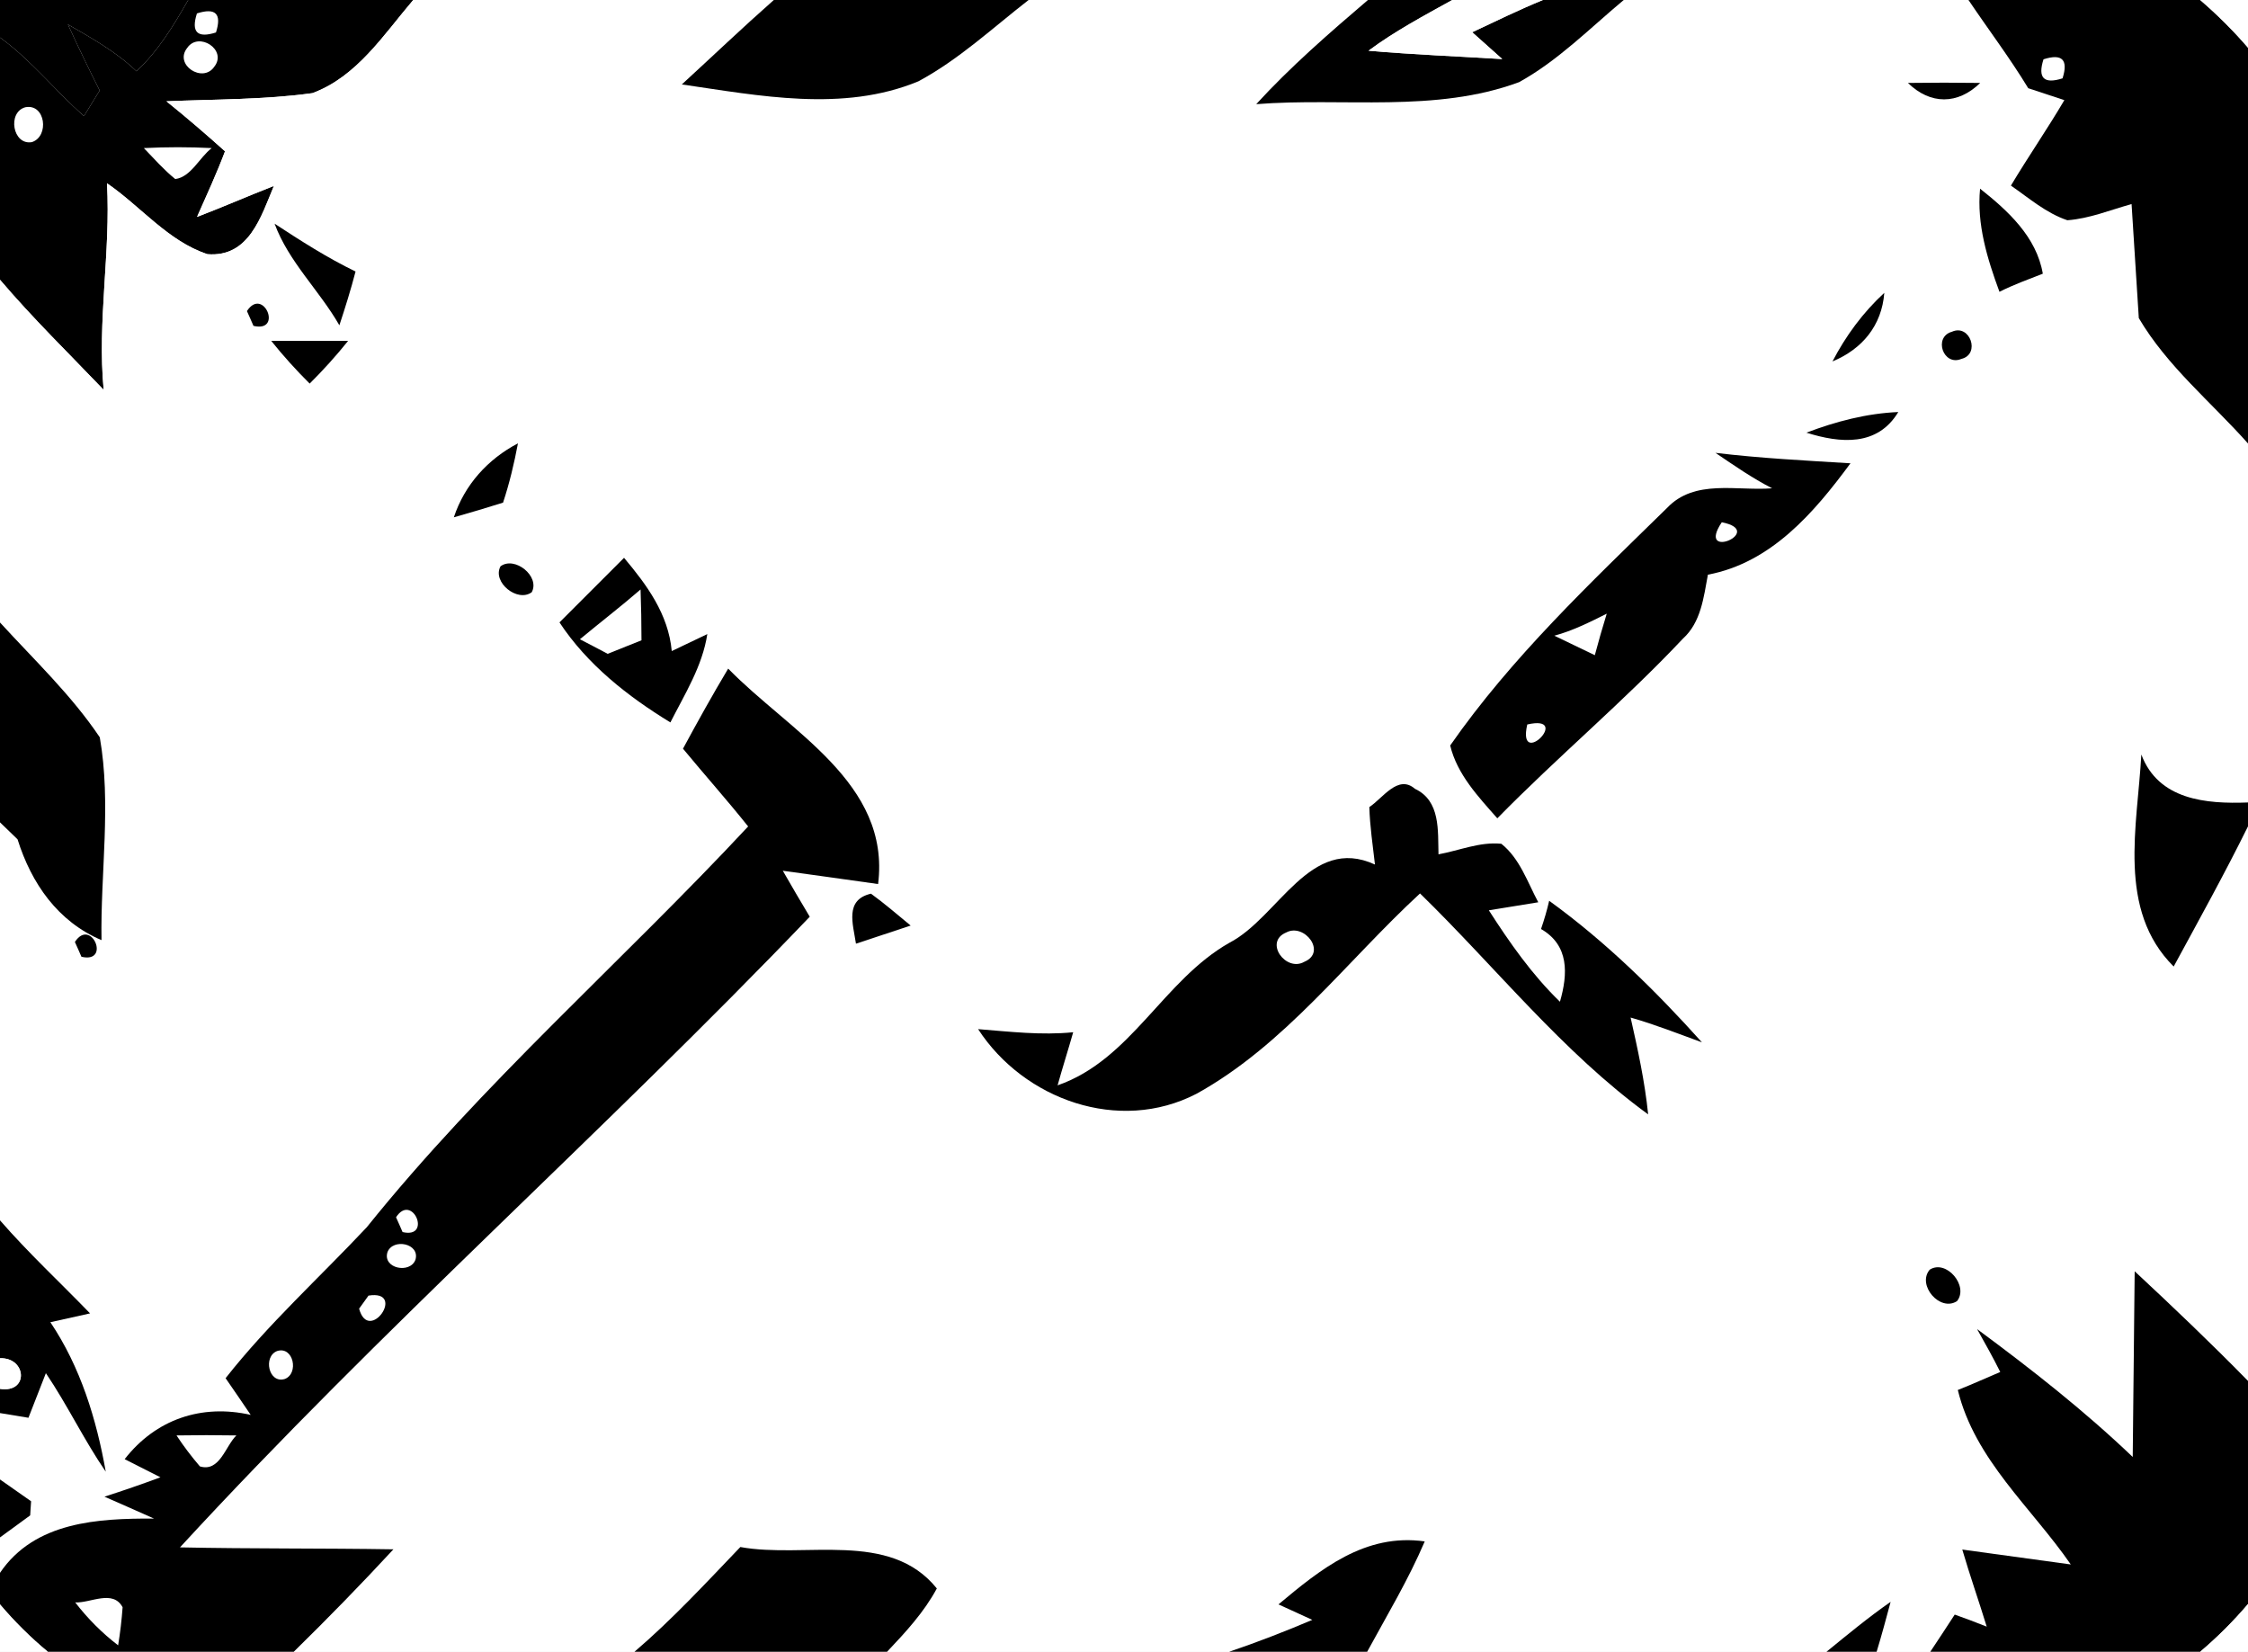
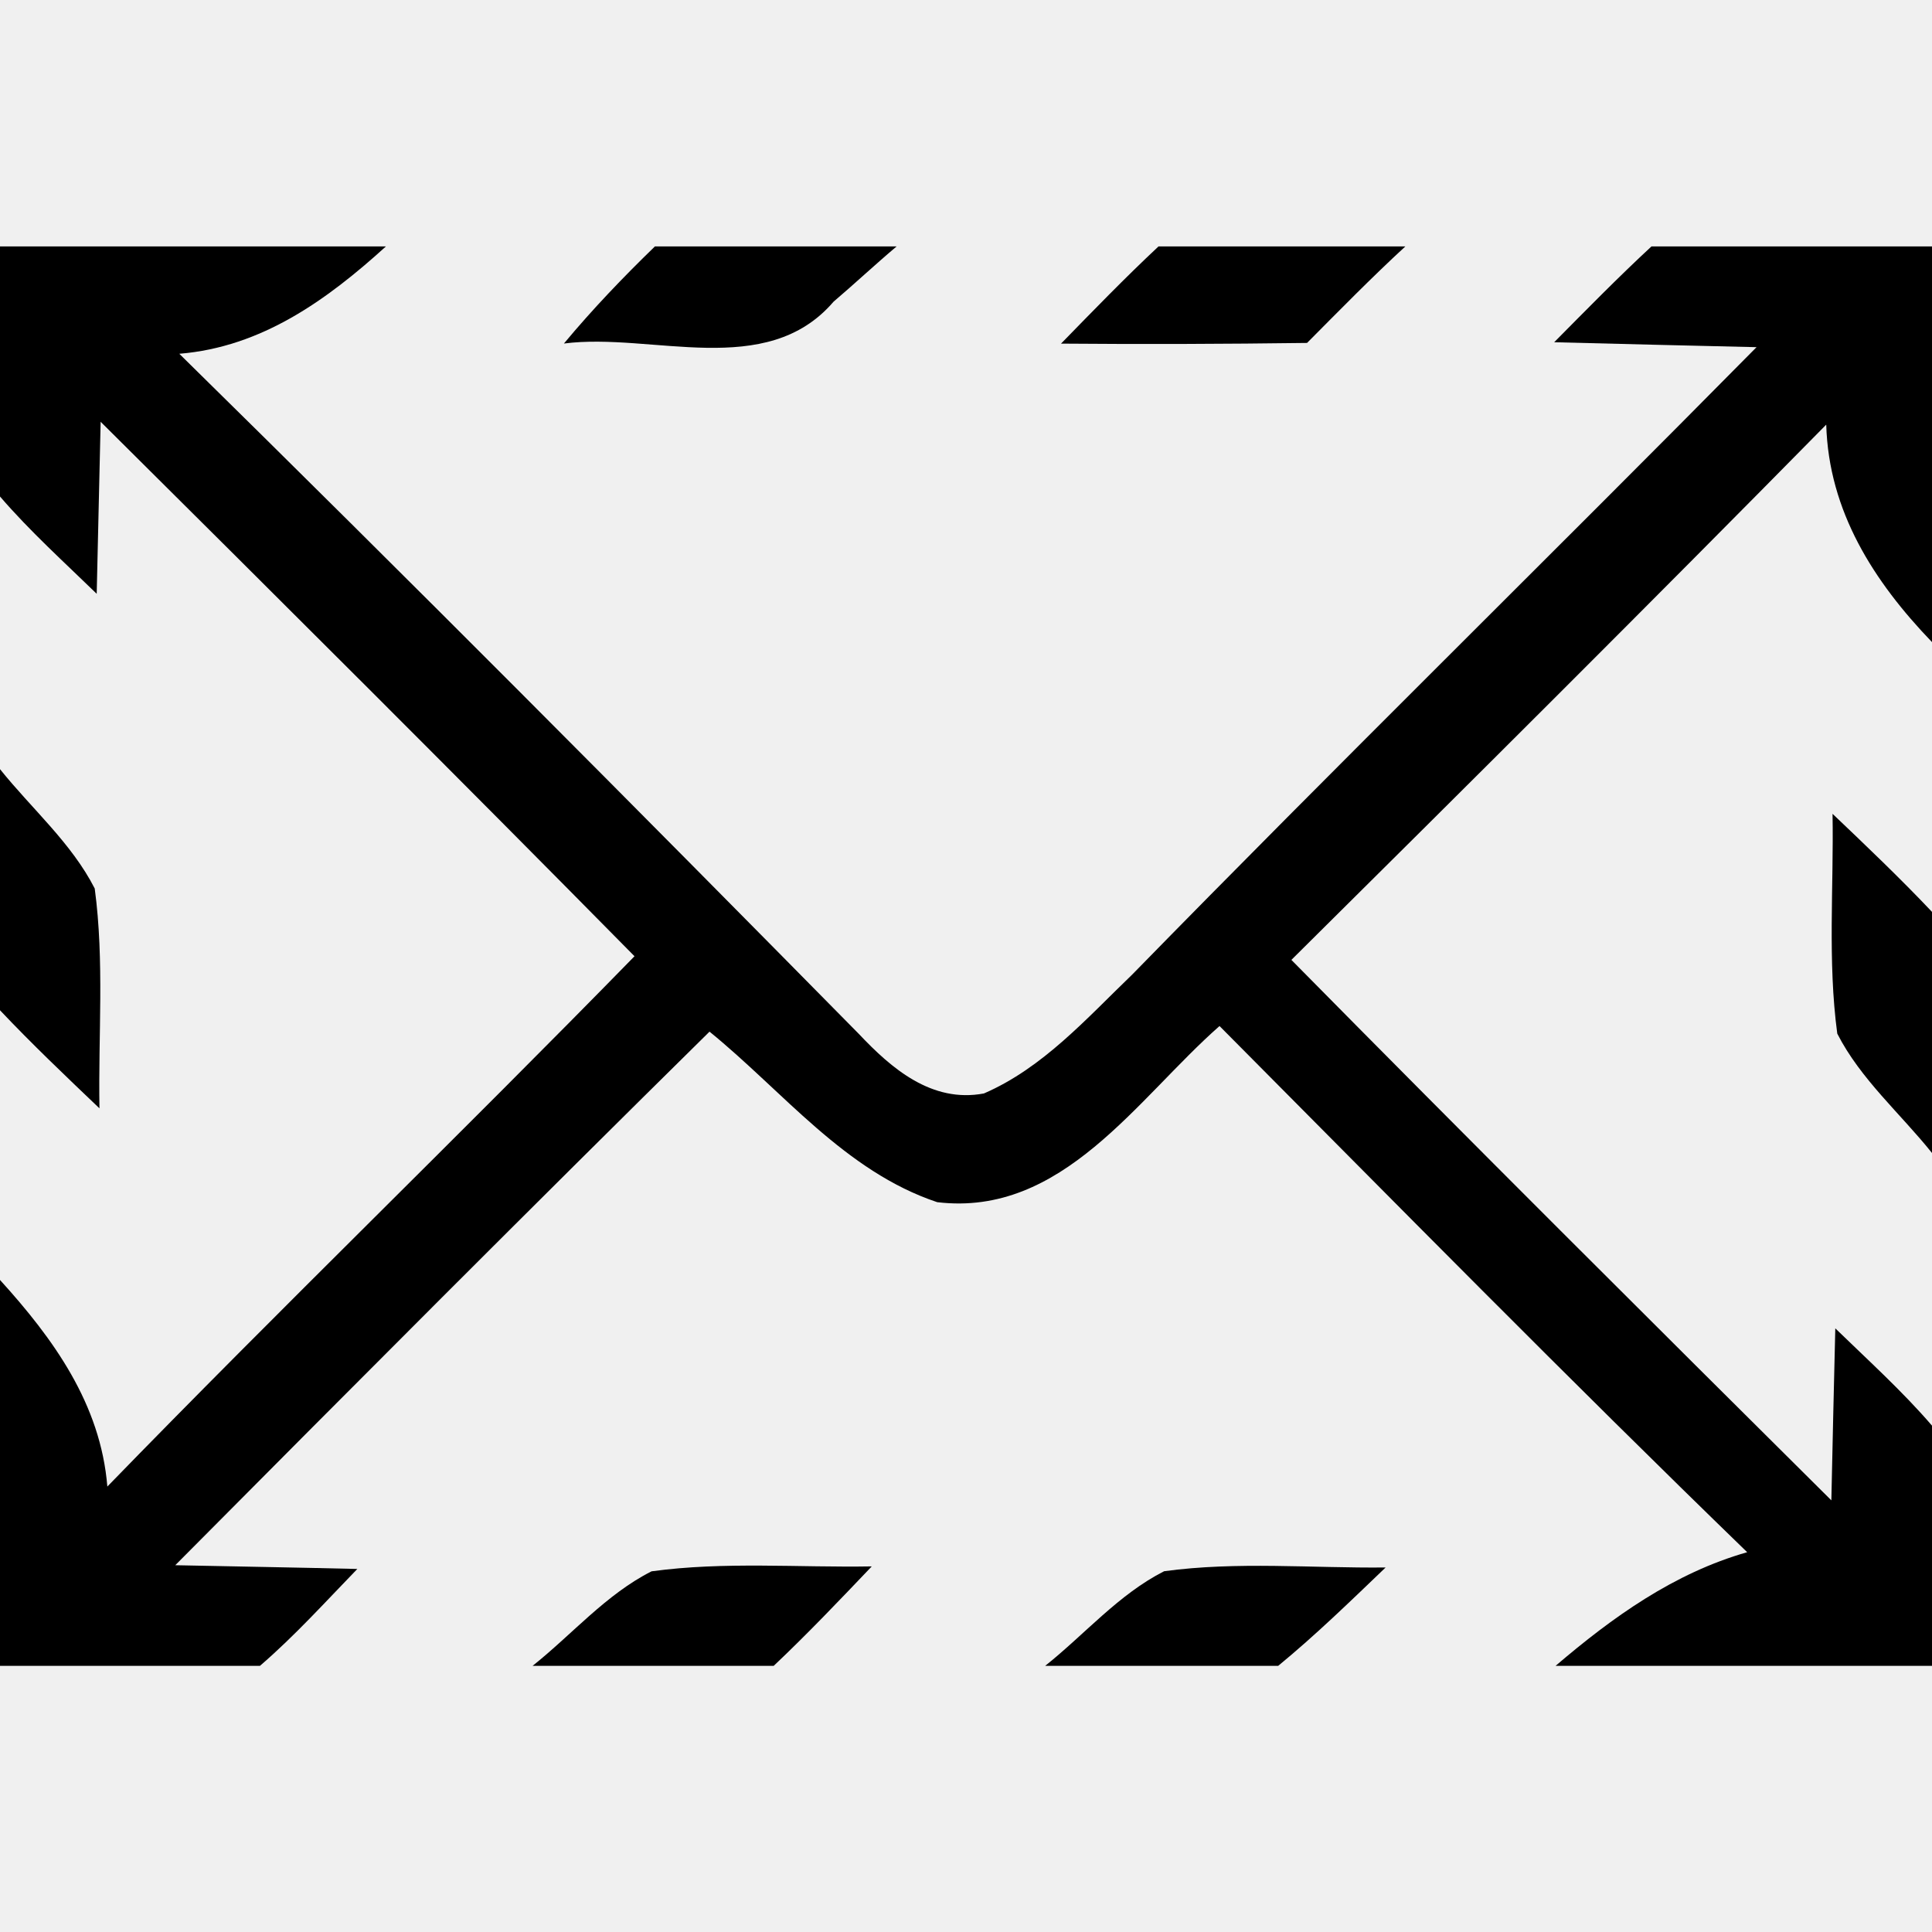
- <svg xmlns="http://www.w3.org/2000/svg" width="196pt" height="144pt" viewBox="0 0 196 144" version="1.1">
-   <path d=" M 0.00 0.00 L 16.41 0.00 C 15.14 2.22 13.79 4.45 11.90 6.21 C 10.15 4.53 8.01 3.33 5.92 2.13 C 6.80 4.06 7.73 5.98 8.69 7.89 C 8.23 8.63 7.77 9.38 7.32 10.12 C 4.81 7.91 2.73 5.24 0.00 3.27 L 0.00 0.00 Z" />
-   <path fill="#000000" d=" M 16.41 0.00 L 36.03 0.00 C 33.45 3.02 31.13 6.68 27.24 8.12 C 23.03 8.70 18.75 8.65 14.51 8.83 C 16.25 10.23 17.95 11.69 19.62 13.19 C 18.89 15.13 18.02 17.01 17.18 18.91 C 19.43 18.05 21.64 17.08 23.88 16.21 C 22.76 18.88 21.72 22.45 18.09 22.16 C 14.65 21.03 12.26 17.98 9.33 15.98 C 9.66 22.00 8.47 27.99 9.04 33.99 C 6.00 30.81 2.85 27.74 0.00 24.39 L 0.00 3.27 C 2.73 5.24 4.81 7.91 7.32 10.12 C 7.77 9.38 8.23 8.63 8.69 7.89 C 7.73 5.98 6.80 4.06 5.92 2.13 C 8.01 3.33 10.15 4.53 11.90 6.21 C 13.79 4.45 15.14 2.22 16.41 0.00 Z" />
-   <path fill="#ffffff" d=" M 36.03 0.00 L 67.47 0.00 C 64.75 2.40 62.12 4.91 59.45 7.36 C 66.21 8.34 73.50 9.81 80.07 7.09 C 83.59 5.20 86.54 2.44 89.68 0.00 L 119.27 0.00 C 115.90 2.88 112.53 5.80 109.53 9.08 C 117.12 8.48 125.14 9.87 132.45 7.16 C 135.85 5.28 138.61 2.47 141.57 0.00 L 171.63 0.00 C 173.36 2.57 175.23 5.04 176.84 7.69 C 177.88 8.04 178.93 8.38 179.99 8.73 C 178.50 11.26 176.83 13.67 175.33 16.18 C 176.91 17.27 178.40 18.58 180.25 19.20 C 182.18 19.06 184.00 18.30 185.85 17.79 C 186.01 20.27 186.32 25.25 186.48 27.73 C 188.95 31.93 192.79 35.05 196.00 38.66 L 196.00 69.96 C 192.34 70.10 188.19 69.74 186.70 65.78 C 186.37 71.99 184.55 79.31 189.52 84.26 C 191.72 80.21 193.96 76.17 196.00 72.04 L 196.00 120.39 C 192.79 117.11 189.47 113.95 186.12 110.83 C 186.06 116.23 186.00 121.62 185.95 127.02 C 181.71 122.97 177.09 119.35 172.38 115.87 C 173.07 117.10 173.77 118.34 174.40 119.61 C 173.17 120.13 171.94 120.69 170.70 121.18 C 172.18 127.26 177.12 131.42 180.55 136.39 C 177.40 135.96 174.23 135.52 171.09 135.09 C 171.75 137.35 172.53 139.56 173.22 141.81 C 172.29 141.44 171.36 141.09 170.43 140.76 C 169.73 141.84 169.02 142.92 168.30 144.00 L 163.62 144.00 C 164.06 142.56 164.45 141.10 164.84 139.65 C 162.90 141.00 161.08 142.51 159.25 144.00 L 119.20 144.00 C 120.93 140.82 122.80 137.71 124.22 134.38 C 119.00 133.64 115.11 136.83 111.47 139.87 C 112.20 140.21 113.68 140.88 114.42 141.22 C 112.04 142.23 109.62 143.17 107.17 144.00 L 77.34 144.00 C 78.95 142.30 80.57 140.55 81.68 138.48 C 77.56 133.37 70.18 135.90 64.55 134.87 C 61.56 137.99 58.61 141.19 55.32 144.00 L 25.61 144.00 C 28.58 141.09 31.48 138.12 34.30 135.07 C 28.10 134.97 21.90 135.03 15.69 134.90 C 33.23 115.83 52.69 98.64 70.60 79.92 C 69.80 78.59 69.02 77.25 68.25 75.91 C 71.03 76.29 73.79 76.68 76.56 77.07 C 77.66 68.24 68.81 63.76 63.49 58.29 C 62.12 60.58 60.82 62.92 59.55 65.27 C 61.43 67.55 63.39 69.74 65.23 72.05 C 54.27 83.81 42.07 94.43 31.98 106.99 C 27.87 111.37 23.39 115.42 19.67 120.15 C 20.40 121.21 21.14 122.28 21.86 123.35 C 17.58 122.38 13.58 123.73 10.87 127.21 C 11.65 127.60 13.21 128.39 13.99 128.79 C 12.38 129.39 10.75 129.95 9.11 130.48 C 10.56 131.11 12.00 131.75 13.43 132.39 C 8.56 132.37 3.03 132.65 0.00 137.12 L 0.00 134.03 C 0.66 133.55 1.97 132.59 2.63 132.11 C 2.65 131.81 2.69 131.19 2.71 130.88 C 2.03 130.41 0.68 129.46 0.00 128.98 L 0.00 123.19 C 0.83 123.33 1.65 123.46 2.48 123.60 C 2.98 122.30 3.49 121.00 4.00 119.71 C 5.88 122.49 7.32 125.53 9.22 128.30 C 8.41 123.72 7.01 119.16 4.39 115.27 C 5.54 115.01 6.70 114.76 7.85 114.50 C 5.24 111.80 2.47 109.23 0.00 106.39 L 0.00 71.69 C 0.38 72.06 1.15 72.80 1.53 73.17 C 2.74 77.02 5.04 80.34 8.85 81.96 C 8.75 76.10 9.72 70.09 8.70 64.28 C 6.22 60.59 2.98 57.53 0.00 54.27 L 0.00 24.39 C 2.85 27.74 6.00 30.81 9.04 33.99 C 8.47 27.99 9.66 22.00 9.33 15.98 C 12.26 17.98 14.65 21.03 18.09 22.16 C 21.72 22.45 22.76 18.88 23.88 16.21 C 21.64 17.08 19.43 18.05 17.18 18.91 C 18.02 17.01 18.89 15.13 19.62 13.19 C 17.95 11.69 16.25 10.23 14.51 8.83 C 18.75 8.65 23.03 8.70 27.24 8.12 C 31.13 6.68 33.45 3.02 36.03 0.00 Z" />
-   <path fill="#000000" d=" M 67.47 0.00 L 89.68 0.00 C 86.54 2.44 83.59 5.20 80.07 7.09 C 73.50 9.81 66.21 8.34 59.45 7.36 C 62.12 4.91 64.75 2.40 67.47 0.00 Z" />
-   <path fill="#000000" d=" M 119.27 0.00 L 126.62 0.00 C 124.13 1.38 121.61 2.72 119.32 4.42 C 123.20 4.76 127.09 4.91 130.98 5.15 C 130.11 4.37 129.24 3.59 128.36 2.81 C 130.40 1.85 132.43 0.86 134.52 0.00 L 141.57 0.00 C 138.61 2.47 135.85 5.28 132.45 7.16 C 125.14 9.87 117.12 8.48 109.53 9.08 C 112.53 5.80 115.90 2.88 119.27 0.00 Z" />
-   <path fill="#ffffff" d=" M 126.62 0.00 L 134.52 0.00 C 132.43 0.86 130.40 1.85 128.36 2.81 C 129.24 3.59 130.11 4.37 130.98 5.15 C 127.09 4.91 123.20 4.76 119.32 4.42 C 121.61 2.72 124.13 1.38 126.62 0.00 Z" />
-   <path fill="#000000" d=" M 171.63 0.00 L 191.83 0.00 C 193.32 1.28 194.72 2.67 196.00 4.16 L 196.00 38.66 C 192.79 35.05 188.95 31.93 186.48 27.73 C 186.32 25.25 186.01 20.27 185.85 17.79 C 184.00 18.30 182.18 19.06 180.25 19.20 C 178.40 18.58 176.91 17.27 175.33 16.18 C 176.83 13.67 178.50 11.26 179.99 8.73 C 178.93 8.38 177.88 8.04 176.84 7.69 C 175.23 5.04 173.36 2.57 171.63 0.00 Z" />
-   <path fill="#ffffff" d=" M 191.83 0.00 L 196.00 0.00 L 196.00 4.16 C 194.72 2.67 193.32 1.28 191.83 0.00 Z" />
-   <path fill="#000000" d=" M 2.45 1.27 C 3.30 -0.22 6.47 0.75 5.35 2.54 C 4.52 4.10 1.38 3.06 2.45 1.27 Z" />
-   <path fill="#ffffff" d=" M 17.17 1.17 C 18.80 0.65 19.35 1.20 18.83 2.83 C 17.20 3.35 16.65 2.80 17.17 1.17 Z" />
-   <path fill="#ffffff" d=" M 16.32 4.18 C 17.32 2.71 19.85 4.35 18.68 5.82 C 17.68 7.29 15.15 5.65 16.32 4.18 Z" />
-   <path fill="#ffffff" d=" M 178.17 5.17 C 179.79 4.65 180.35 5.20 179.83 6.83 C 178.20 7.35 177.65 6.80 178.17 5.17 Z" />
-   <path fill="#000000" d=" M 166.35 7.23 C 168.45 7.20 170.55 7.20 172.65 7.23 C 170.70 9.14 168.30 9.14 166.35 7.23 Z" />
-   <path fill="#ffffff" d=" M 2.21 9.35 C 3.97 9.01 4.32 11.89 2.78 12.39 C 1.10 12.69 0.62 9.78 2.21 9.35 Z" />
-   <path fill="#ffffff" d=" M 12.54 12.91 C 14.51 12.81 16.49 12.81 18.46 12.91 C 17.39 13.72 16.66 15.43 15.28 15.61 C 14.28 14.80 13.43 13.83 12.54 12.91 Z" />
-   <path fill="#000000" d=" M 172.64 16.45 C 175.07 18.37 177.56 20.65 178.11 23.86 C 176.84 24.36 175.55 24.82 174.33 25.44 C 173.27 22.56 172.34 19.55 172.64 16.45 Z" />
-   <path fill="#000000" d=" M 23.94 19.50 C 26.23 21.00 28.54 22.48 31.00 23.67 C 30.59 25.25 30.10 26.81 29.59 28.36 C 27.85 25.32 25.17 22.83 23.94 19.50 Z" />
-   <path fill="#000000" d=" M 159.77 31.51 C 160.93 29.28 162.43 27.24 164.29 25.53 C 164.07 28.38 162.37 30.43 159.77 31.51 Z" />
-   <path fill="#000000" d=" M 21.53 27.12 C 22.95 24.94 24.70 29.02 22.10 28.41 C 21.96 28.09 21.68 27.44 21.53 27.12 Z" />
-   <path fill="#000000" d=" M 23.65 29.72 C 25.88 29.72 28.12 29.72 30.35 29.72 C 29.30 31.03 28.18 32.27 27.00 33.44 C 25.82 32.27 24.70 31.03 23.65 29.72 Z" />
-   <path fill="#000000" d=" M 170.19 28.92 C 171.76 28.21 172.70 30.88 171.01 31.29 C 169.43 31.95 168.54 29.38 170.19 28.92 Z" />
-   <path fill="#000000" d=" M 157.50 37.72 C 160.07 36.74 162.75 36.04 165.51 35.92 C 163.69 38.94 160.46 38.65 157.50 37.72 Z" />
-   <path fill="#000000" d=" M 39.57 45.10 C 40.51 42.26 42.53 40.03 45.16 38.65 C 44.83 40.40 44.42 42.13 43.86 43.82 C 42.44 44.27 41.01 44.69 39.57 45.10 Z" />
-   <path fill="#000000" d=" M 149.57 39.48 C 153.48 39.95 157.41 40.15 161.34 40.39 C 158.17 44.69 154.43 49.06 148.91 50.10 C 148.54 52.07 148.31 54.25 146.73 55.68 C 141.58 61.15 135.80 65.98 130.55 71.34 C 128.88 69.45 127.04 67.50 126.44 64.99 C 131.80 57.30 138.67 50.82 145.34 44.29 C 147.75 41.73 151.44 42.82 154.51 42.57 C 152.77 41.68 151.18 40.57 149.57 39.48 Z" />
-   <path fill="#ffffff" d=" M 150.12 45.53 C 154.05 46.31 147.82 48.97 150.12 45.53 Z" />
-   <path fill="#000000" d=" M 43.64 49.37 C 44.88 48.45 47.11 50.25 46.36 51.63 C 45.12 52.55 42.89 50.75 43.64 49.37 Z" />
-   <path fill="#000000" d=" M 48.78 54.26 C 50.66 52.39 52.54 50.51 54.41 48.63 C 56.39 50.99 58.27 53.52 58.57 56.76 C 59.61 56.27 60.64 55.77 61.67 55.28 C 61.24 58.08 59.71 60.50 58.45 62.98 C 54.72 60.70 51.21 57.94 48.78 54.26 Z" />
-   <path fill="#ffffff" d=" M 50.56 55.73 C 52.32 54.27 54.13 52.88 55.85 51.39 C 55.90 52.87 55.93 54.34 55.93 55.82 C 54.95 56.21 53.96 56.60 52.98 57.00 C 52.38 56.68 51.17 56.04 50.56 55.73 Z" />
-   <path fill="#ffffff" d=" M 135.52 55.42 C 137.12 54.99 138.61 54.24 140.09 53.50 C 139.72 54.70 139.37 55.91 139.05 57.12 C 137.88 56.55 136.70 55.98 135.52 55.42 Z" />
-   <path fill="#000000" d=" M 0.00 54.27 C 2.98 57.53 6.22 60.59 8.70 64.28 C 9.72 70.09 8.75 76.10 8.85 81.96 C 5.04 80.34 2.74 77.02 1.53 73.17 C 1.15 72.80 0.38 72.06 0.00 71.69 L 0.00 54.27 Z" />
-   <path fill="#000000" d=" M 63.49 58.29 C 68.81 63.76 77.66 68.24 76.56 77.07 C 73.79 76.68 71.03 76.29 68.25 75.91 C 69.02 77.25 69.80 78.59 70.60 79.92 C 52.69 98.64 33.23 115.83 15.69 134.90 C 21.90 135.03 28.10 134.97 34.30 135.07 C 31.48 138.12 28.58 141.09 25.61 144.00 L 4.17 144.00 C 2.66 142.75 1.26 141.36 0.00 139.87 L 0.00 137.12 C 3.03 132.65 8.56 132.37 13.43 132.39 C 12.00 131.75 10.56 131.11 9.11 130.48 C 10.75 129.95 12.38 129.39 13.99 128.79 C 13.21 128.39 11.65 127.60 10.87 127.21 C 13.58 123.73 17.58 122.38 21.86 123.35 C 21.14 122.28 20.40 121.21 19.67 120.15 C 23.39 115.42 27.87 111.37 31.98 106.99 C 42.07 94.43 54.27 83.81 65.23 72.05 C 63.39 69.74 61.43 67.55 59.55 65.27 C 60.82 62.92 62.12 60.58 63.49 58.29 Z" />
-   <path fill="#ffffff" d=" M 133.16 63.16 C 137.16 62.25 132.25 67.16 133.16 63.16 Z" />
-   <path fill="#000000" d=" M 186.70 65.78 C 188.19 69.74 192.34 70.10 196.00 69.96 L 196.00 72.04 C 193.96 76.17 191.72 80.21 189.52 84.26 C 184.55 79.31 186.37 71.99 186.70 65.78 Z" />
-   <path fill="#000000" d=" M 119.39 70.36 C 120.57 69.59 121.89 67.48 123.37 68.77 C 125.61 69.82 125.36 72.43 125.42 74.48 C 127.24 74.15 129.02 73.37 130.90 73.56 C 132.51 74.84 133.18 76.91 134.12 78.66 C 132.68 78.90 131.25 79.13 129.81 79.36 C 131.63 82.19 133.58 84.98 136.01 87.33 C 136.71 84.90 136.82 82.41 134.36 80.99 C 134.64 80.18 134.88 79.36 135.07 78.53 C 139.99 82.09 144.34 86.36 148.39 90.87 C 146.33 90.12 144.28 89.31 142.17 88.71 C 142.80 91.50 143.41 94.30 143.70 97.15 C 136.21 91.70 130.42 84.33 123.81 77.89 C 117.41 83.79 112.03 91.09 104.33 95.35 C 97.57 98.86 89.27 95.86 85.28 89.72 C 88.04 89.94 90.81 90.27 93.57 89.99 C 93.13 91.54 92.64 93.07 92.21 94.62 C 98.63 92.39 101.41 85.47 107.19 82.19 C 111.47 79.98 114.22 72.76 119.88 75.37 C 119.69 73.70 119.44 72.04 119.39 70.36 Z" />
-   <path fill="#000000" d=" M 74.63 82.27 C 74.38 80.56 73.62 78.45 75.94 77.91 C 77.14 78.78 78.25 79.75 79.40 80.69 C 77.81 81.22 76.22 81.75 74.63 82.27 Z" />
-   <path fill="#ffffff" d=" M 112.15 81.29 C 113.73 80.45 115.71 83.02 113.72 83.85 C 112.11 84.77 110.17 82.11 112.15 81.29 Z" />
-   <path fill="#000000" d=" M 6.53 82.12 C 7.95 79.94 9.70 84.02 7.10 83.41 C 6.96 83.09 6.68 82.44 6.53 82.12 Z" />
-   <path fill="#ffffff" d=" M 34.53 106.12 C 35.95 103.94 37.70 108.02 35.10 107.41 C 34.96 107.09 34.68 106.44 34.53 106.12 Z" />
-   <path fill="#000000" d=" M 0.00 106.39 C 2.47 109.23 5.24 111.80 7.85 114.50 C 6.70 114.76 5.54 115.01 4.39 115.27 C 7.01 119.16 8.41 123.72 9.22 128.30 C 7.32 125.53 5.88 122.49 4.00 119.71 C 3.49 121.00 2.98 122.30 2.48 123.60 C 1.65 123.46 0.83 123.33 0.00 123.19 L 0.00 121.08 C 2.53 121.47 2.33 118.34 0.00 118.41 L 0.00 106.39 Z" />
-   <path fill="#ffffff" d=" M 33.78 109.17 C 34.25 107.92 36.65 108.40 36.22 109.83 C 35.75 111.07 33.35 110.59 33.78 109.17 Z" />
-   <path fill="#000000" d=" M 168.25 110.69 C 169.69 109.76 171.68 112.12 170.63 113.43 C 169.15 114.40 167.11 112.03 168.25 110.69 Z" />
-   <path fill="#000000" d=" M 186.12 110.83 C 189.47 113.95 192.79 117.11 196.00 120.39 L 196.00 139.84 C 194.72 141.34 193.33 142.73 191.83 144.00 L 168.30 144.00 C 169.02 142.92 169.73 141.84 170.43 140.76 C 171.36 141.09 172.29 141.44 173.22 141.81 C 172.53 139.56 171.75 137.35 171.09 135.09 C 174.23 135.52 177.40 135.96 180.55 136.39 C 177.12 131.42 172.18 127.26 170.70 121.18 C 171.94 120.69 173.17 120.13 174.40 119.61 C 173.77 118.34 173.07 117.10 172.38 115.87 C 177.09 119.35 181.71 122.97 185.95 127.02 C 186.00 121.62 186.06 116.23 186.12 110.83 Z" />
-   <path fill="#ffffff" d=" M 32.13 112.95 C 35.49 112.41 32.16 117.22 31.31 114.09 C 31.51 113.80 31.93 113.24 32.13 112.95 Z" />
-   <path fill="#ffffff" d=" M 24.17 117.78 C 25.59 117.34 26.08 119.74 24.83 120.22 C 23.41 120.65 22.92 118.25 24.17 117.78 Z" />
-   <path fill="#ffffff" d=" M 0.00 118.41 C 2.33 118.34 2.53 121.47 0.00 121.08 L 0.00 118.41 Z" />
-   <path fill="#ffffff" d=" M 15.39 125.14 C 17.13 125.11 18.87 125.11 20.61 125.14 C 19.65 126.07 19.16 128.36 17.43 127.84 C 16.69 126.98 16.01 126.08 15.39 125.14 Z" />
-   <path fill="#000000" d=" M 0.00 128.98 C 0.68 129.46 2.03 130.41 2.71 130.88 C 2.69 131.19 2.65 131.81 2.63 132.11 C 1.97 132.59 0.66 133.55 0.00 134.03 L 0.00 128.98 Z" />
-   <path fill="#000000" d=" M 64.55 134.87 C 70.18 135.90 77.56 133.37 81.68 138.48 C 80.57 140.55 78.95 142.30 77.34 144.00 L 55.32 144.00 C 58.61 141.19 61.56 137.99 64.55 134.87 Z" />
-   <path fill="#000000" d=" M 111.47 139.87 C 115.11 136.83 119.00 133.64 124.22 134.38 C 122.80 137.71 120.93 140.82 119.20 144.00 L 107.17 144.00 C 109.62 143.17 112.04 142.23 114.42 141.22 C 113.68 140.88 112.20 140.21 111.47 139.87 Z" />
-   <path fill="#ffffff" d=" M 6.56 139.70 C 7.90 139.76 9.85 138.55 10.69 140.12 C 10.61 141.23 10.48 142.34 10.30 143.44 C 8.89 142.36 7.64 141.10 6.56 139.70 Z" />
-   <path fill="#ffffff" d=" M 0.00 139.87 C 1.26 141.36 2.66 142.75 4.17 144.00 L 0.00 144.00 L 0.00 139.87 Z" />
-   <path fill="#000000" d=" M 159.25 144.00 C 161.08 142.51 162.90 141.00 164.84 139.65 C 164.45 141.10 164.06 142.56 163.62 144.00 L 159.25 144.00 Z" />
-   <path fill="#ffffff" d=" M 191.83 144.00 C 193.33 142.73 194.72 141.34 196.00 139.84 L 196.00 144.00 L 191.83 144.00 Z" />
+ <svg xmlns="http://www.w3.org/2000/svg" width="196" height="196">
+   <g>
+     <rect fill="none" id="canvas_background" height="198" width="198" y="-1" x="-1" />
+   </g>
+   <g>
+     <g id="svg_12">
+       <path id="svg_1" d="m0,25l39.15,0c-5.97,5.42 -12.6,10.21 -20.96,10.89c23.19,22.79 46.12,45.85 68.94,69c3.29,3.49 7.39,7.04 12.69,6.04c6,-2.6 10.42,-7.62 15.04,-12.06c20.92,-21.41 42.31,-42.36 63.34,-63.65c-6.84,-0.16 -13.68,-0.32 -20.53,-0.5c3.25,-3.28 6.48,-6.58 9.87,-9.72l28.46,0l0,40.14c-5.9,-6.13 -10.48,-13.26 -10.73,-22.06c-17.95,18.23 -36.09,36.28 -54.26,54.3c18.14,18.39 36.45,36.62 54.78,54.83c0.12,-5.82 0.26,-11.64 0.4,-17.45c3.32,3.23 6.78,6.35 9.81,9.87l0,24.37l-38.19,0c5.78,-4.94 12.01,-9.41 19.44,-11.53c-18.09,-17.54 -35.77,-35.51 -53.53,-53.38c-8.36,7.35 -15.93,19.39 -28.64,17.87c-9.38,-3.13 -15.64,-11.24 -23.1,-17.3c-18.18,17.93 -36.2,36.01 -54.2,54.13c6.16,0.13 12.32,0.23 18.47,0.38c-3.23,3.33 -6.35,6.79 -9.88,9.83l-26.37,0l0,-39.15c5.42,5.97 10.21,12.59 10.89,20.96c17.62,-18.14 35.81,-35.71 53.48,-53.8c-17.94,-18.19 -36.04,-36.22 -54.16,-54.22c-0.13,5.81 -0.26,11.63 -0.4,17.45c-3.32,-3.23 -6.78,-6.35 -9.81,-9.87l0,-25.37z" fill="#000000" />
+       <path id="svg_3" d="m66.44,25l24.52,0c-2.17,1.83 -4.24,3.77 -6.4,5.61c-6.83,7.96 -18.41,3.09 -27.35,4.24c2.88,-3.46 6,-6.72 9.23,-9.85z" fill="#000000" />
+       <path id="svg_4" d="m117.53,25l25.04,0c-3.43,3.16 -6.69,6.49 -9.97,9.79c-8.32,0.11 -16.64,0.14 -24.96,0.07c3.25,-3.33 6.49,-6.68 9.89,-9.86z" fill="#000000" />
+       <path id="svg_7" d="m0,78.03c3.21,4.01 7.26,7.5 9.61,12.11c0.99,7.37 0.35,14.88 0.48,22.3c-3.42,-3.26 -6.84,-6.51 -10.09,-9.95l0,-24.46z" fill="#000000" />
+       <path id="svg_8" d="m185.91,82.56c3.42,3.26 6.84,6.51 10.09,9.95l0,24.46c-3.21,-4.01 -7.26,-7.5 -9.61,-12.11c-0.99,-7.37 -0.35,-14.89 -0.48,-22.3z" fill="#000000" />
+       <path id="svg_10" d="m54.03,169c4.01,-3.19 7.46,-7.26 12.07,-9.59c7.38,-1.01 14.91,-0.37 22.34,-0.5c-3.26,3.42 -6.51,6.84 -9.95,10.09l-24.46,0z" fill="#000000" />
+       <path id="svg_11" d="m106.03,169c4.01,-3.19 7.46,-7.26 12.07,-9.6c7.42,-1.01 14.99,-0.3 22.47,-0.38c-3.56,3.41 -7.09,6.85 -10.9,9.98l-23.64,0z" fill="#000000" />
+     </g>
+   </g>
</svg>
